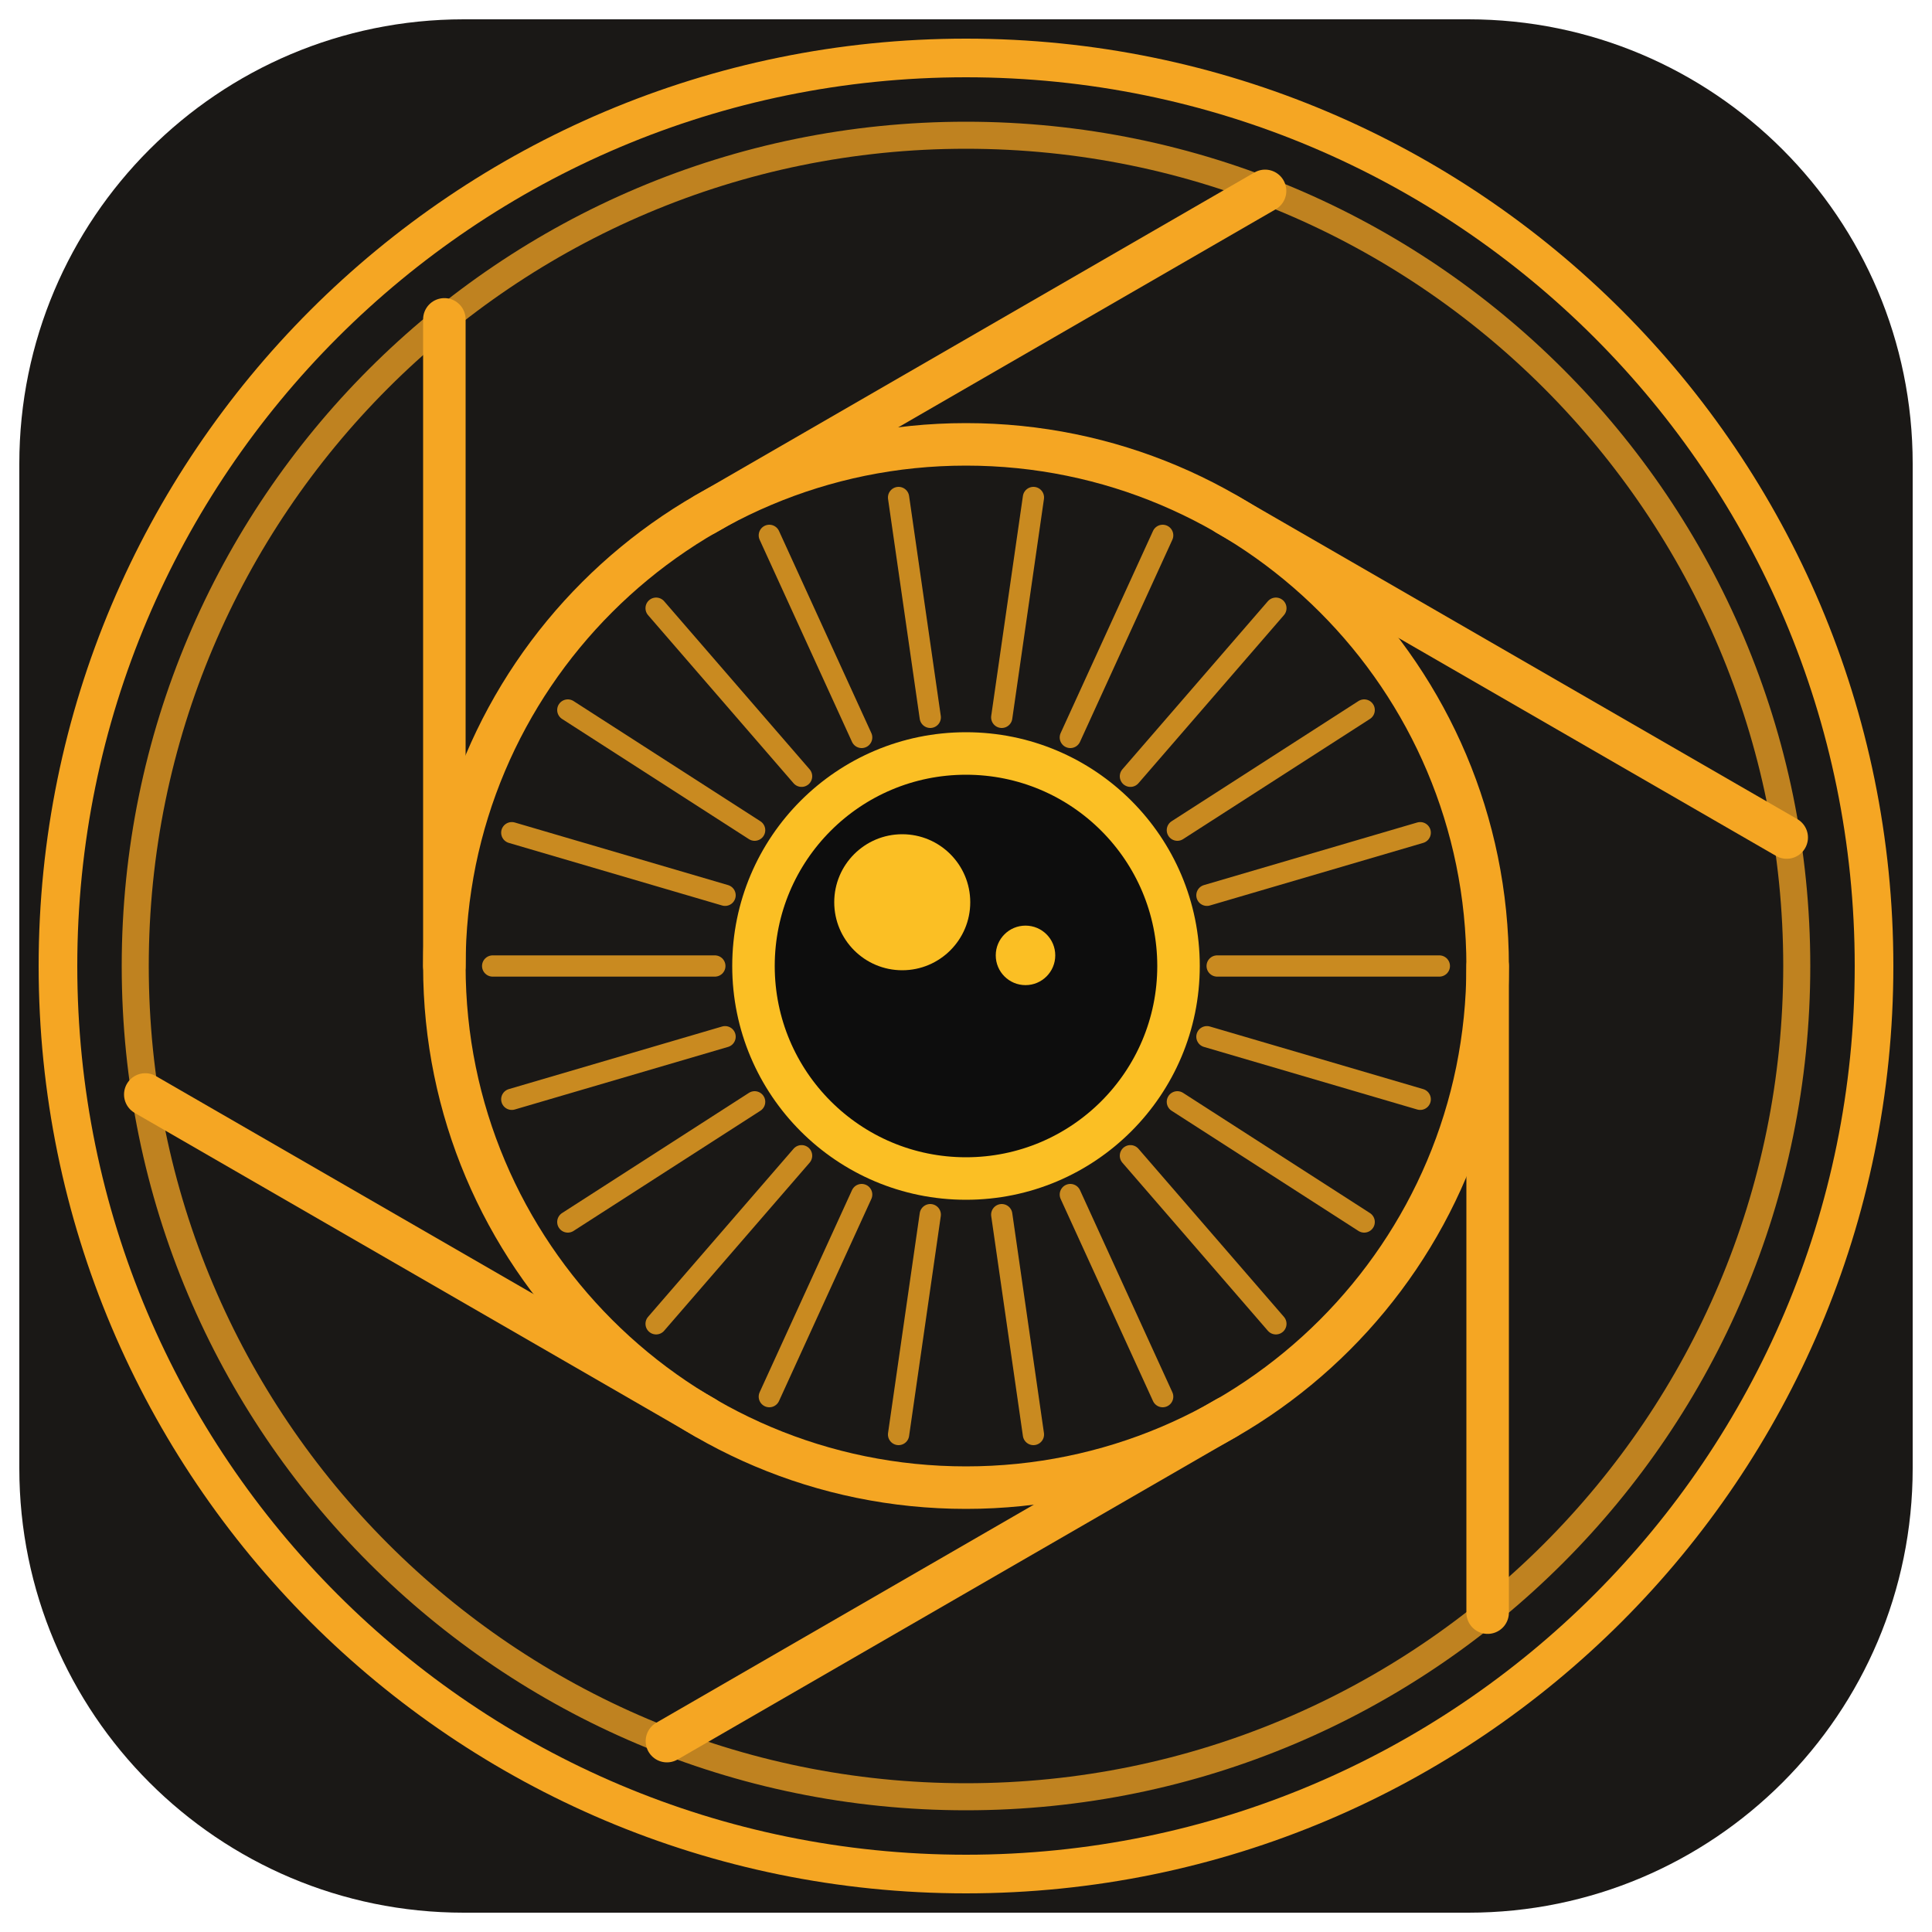
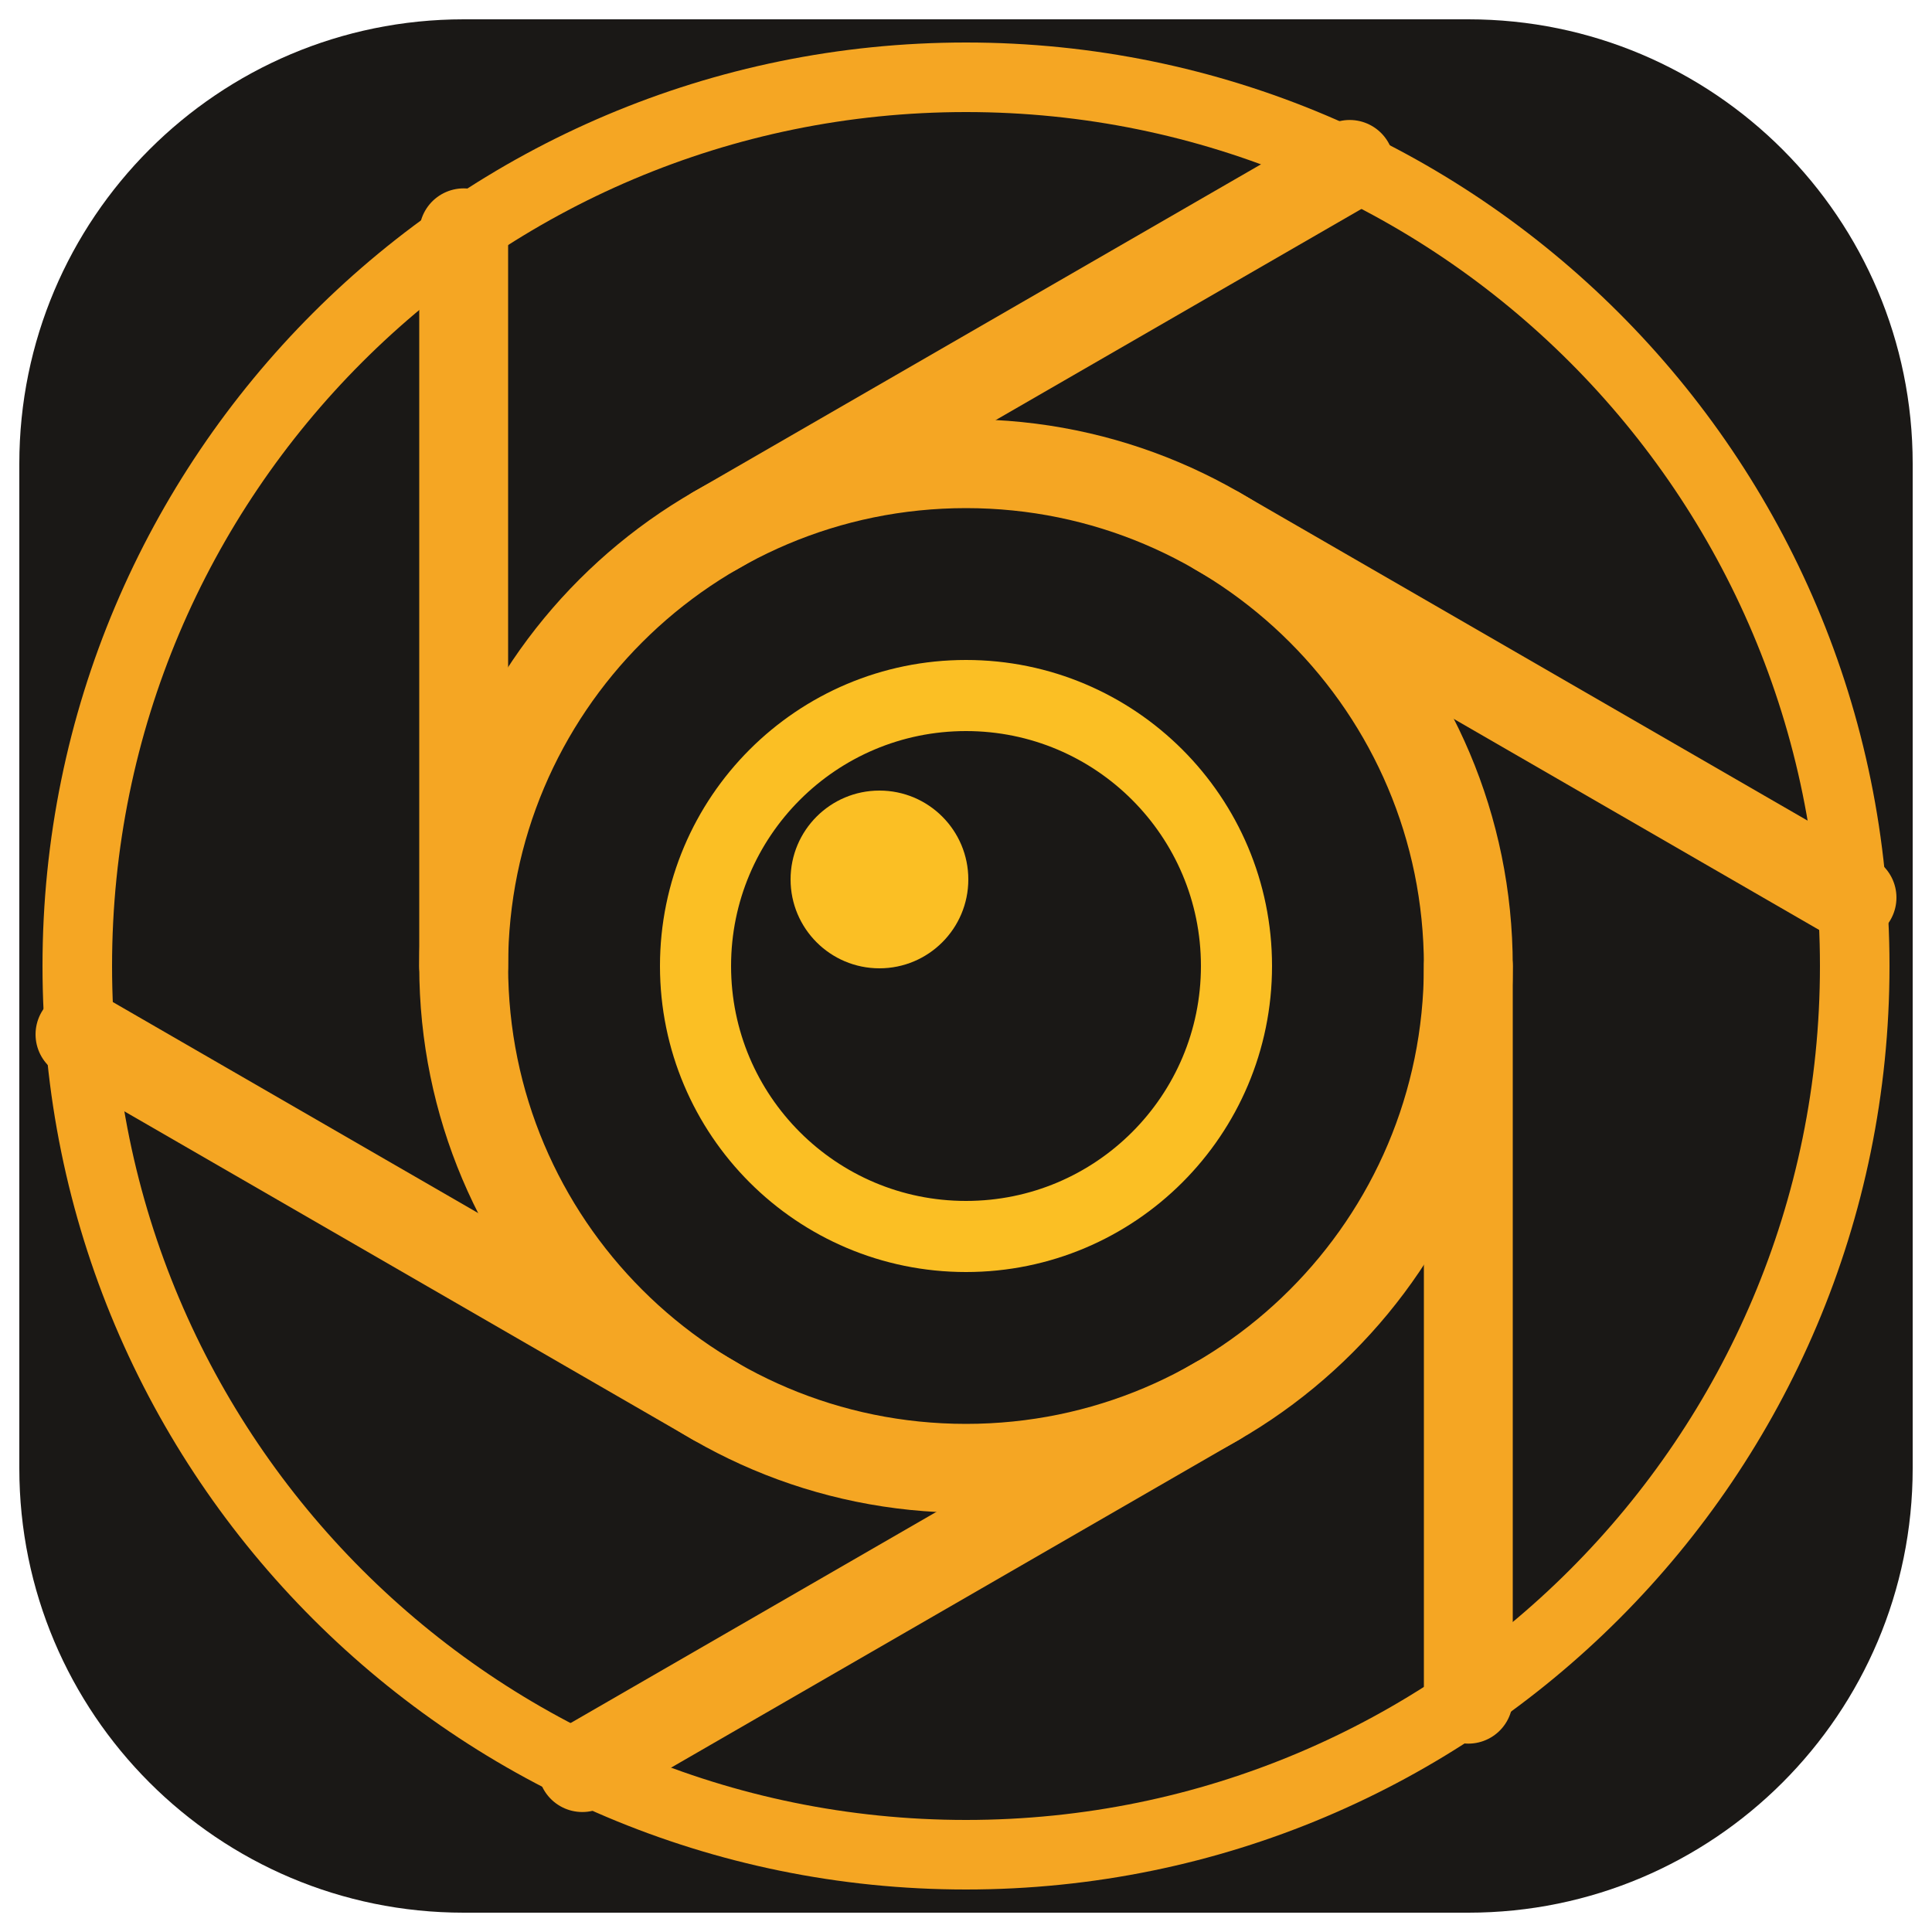
<svg xmlns="http://www.w3.org/2000/svg" viewBox="0 0 100 100" fill="none" role="img" aria-label="Iris">
  <rect x="1" y="1" width="98" height="98" rx="23" fill="#1a1816" />
-   <circle cx="50" cy="50" r="47" stroke="#f5a623" stroke-width="2" />
-   <circle cx="50" cy="50" r="43" stroke="#f5a623" stroke-width="1.40" opacity="0.75" />
-   <line x1="77.00" y1="50.00" x2="77.00" y2="83.47" stroke="#f5a623" stroke-width="2.2" stroke-linecap="round" />
-   <line x1="63.50" y1="73.38" x2="34.52" y2="90.12" stroke="#f5a623" stroke-width="2.2" stroke-linecap="round" />
-   <line x1="36.50" y1="73.38" x2="7.52" y2="56.65" stroke="#f5a623" stroke-width="2.2" stroke-linecap="round" />
-   <line x1="23.00" y1="50.00" x2="23.00" y2="16.53" stroke="#f5a623" stroke-width="2.2" stroke-linecap="round" />
-   <line x1="36.50" y1="26.62" x2="65.48" y2="9.88" stroke="#f5a623" stroke-width="2.2" stroke-linecap="round" />
-   <line x1="63.50" y1="26.62" x2="92.48" y2="43.35" stroke="#f5a623" stroke-width="2.2" stroke-linecap="round" />
-   <circle cx="50" cy="50" r="27" stroke="#f5a623" stroke-width="2.2" />
-   <line x1="63.00" y1="50.00" x2="74.50" y2="50.00" stroke="#f5a623" stroke-width="1.1" stroke-linecap="round" opacity="0.8" />
-   <line x1="62.47" y1="53.66" x2="73.51" y2="56.90" stroke="#f5a623" stroke-width="1.1" stroke-linecap="round" opacity="0.8" />
-   <line x1="60.94" y1="57.03" x2="70.61" y2="63.25" stroke="#f5a623" stroke-width="1.1" stroke-linecap="round" opacity="0.8" />
-   <line x1="58.51" y1="59.82" x2="66.04" y2="68.52" stroke="#f5a623" stroke-width="1.1" stroke-linecap="round" opacity="0.8" />
-   <line x1="55.40" y1="61.83" x2="60.18" y2="72.29" stroke="#f5a623" stroke-width="1.1" stroke-linecap="round" opacity="0.8" />
-   <line x1="51.85" y1="62.87" x2="53.49" y2="74.25" stroke="#f5a623" stroke-width="1.1" stroke-linecap="round" opacity="0.8" />
-   <line x1="48.15" y1="62.87" x2="46.51" y2="74.25" stroke="#f5a623" stroke-width="1.1" stroke-linecap="round" opacity="0.8" />
-   <line x1="44.60" y1="61.83" x2="39.82" y2="72.29" stroke="#f5a623" stroke-width="1.1" stroke-linecap="round" opacity="0.8" />
-   <line x1="41.49" y1="59.82" x2="33.96" y2="68.52" stroke="#f5a623" stroke-width="1.1" stroke-linecap="round" opacity="0.8" />
-   <line x1="39.06" y1="57.03" x2="29.39" y2="63.25" stroke="#f5a623" stroke-width="1.1" stroke-linecap="round" opacity="0.8" />
-   <line x1="37.53" y1="53.66" x2="26.49" y2="56.90" stroke="#f5a623" stroke-width="1.1" stroke-linecap="round" opacity="0.8" />
-   <line x1="37.00" y1="50.00" x2="25.50" y2="50.00" stroke="#f5a623" stroke-width="1.1" stroke-linecap="round" opacity="0.8" />
-   <line x1="37.53" y1="46.34" x2="26.49" y2="43.10" stroke="#f5a623" stroke-width="1.1" stroke-linecap="round" opacity="0.8" />
-   <line x1="39.06" y1="42.97" x2="29.39" y2="36.75" stroke="#f5a623" stroke-width="1.1" stroke-linecap="round" opacity="0.8" />
-   <line x1="41.49" y1="40.18" x2="33.96" y2="31.48" stroke="#f5a623" stroke-width="1.1" stroke-linecap="round" opacity="0.8" />
-   <line x1="44.60" y1="38.17" x2="39.82" y2="27.71" stroke="#f5a623" stroke-width="1.1" stroke-linecap="round" opacity="0.8" />
-   <line x1="48.15" y1="37.13" x2="46.51" y2="25.75" stroke="#f5a623" stroke-width="1.1" stroke-linecap="round" opacity="0.8" />
-   <line x1="51.85" y1="37.13" x2="53.49" y2="25.75" stroke="#f5a623" stroke-width="1.1" stroke-linecap="round" opacity="0.8" />
-   <line x1="55.40" y1="38.17" x2="60.18" y2="27.71" stroke="#f5a623" stroke-width="1.1" stroke-linecap="round" opacity="0.8" />
-   <line x1="58.51" y1="40.18" x2="66.04" y2="31.48" stroke="#f5a623" stroke-width="1.1" stroke-linecap="round" opacity="0.8" />
-   <line x1="60.94" y1="42.97" x2="70.61" y2="36.75" stroke="#f5a623" stroke-width="1.1" stroke-linecap="round" opacity="0.8" />
-   <line x1="62.47" y1="46.34" x2="73.51" y2="43.10" stroke="#f5a623" stroke-width="1.1" stroke-linecap="round" opacity="0.8" />
-   <circle cx="50" cy="50" r="11" fill="#0d0d0d" stroke="#fbbf24" stroke-width="2.2" />
-   <circle cx="46.70" cy="46.70" r="3.52" fill="#fbbf24" />
-   <circle cx="53.08" cy="49.45" r="1.54" fill="#fbbf24" />
+   <circle cx="50" cy="50" r="46" stroke="#f5a623" stroke-width="3.6" />
+   <line x1="76.00" y1="50.00" x2="76.00" y2="87.95" stroke="#f5a623" stroke-width="4.6" stroke-linecap="round" />
+   <line x1="63.00" y1="72.52" x2="30.14" y2="91.49" stroke="#f5a623" stroke-width="4.6" stroke-linecap="round" />
+   <line x1="37.00" y1="72.52" x2="4.14" y2="53.54" stroke="#f5a623" stroke-width="4.6" stroke-linecap="round" />
+   <line x1="24.00" y1="50.00" x2="24.00" y2="12.05" stroke="#f5a623" stroke-width="4.6" stroke-linecap="round" />
+   <line x1="37.00" y1="27.48" x2="69.86" y2="8.51" stroke="#f5a623" stroke-width="4.6" stroke-linecap="round" />
+   <line x1="63.00" y1="27.48" x2="95.86" y2="46.46" stroke="#f5a623" stroke-width="4.6" stroke-linecap="round" />
+   <circle cx="50" cy="50" r="26" stroke="#f5a623" stroke-width="4.6" />
+   <circle cx="50" cy="50" r="14" fill="#1a1816" stroke="#fbbf24" stroke-width="3.68" />
+   <circle cx="45.52" cy="45.52" r="4.6" fill="#fbbf24" />
</svg>
